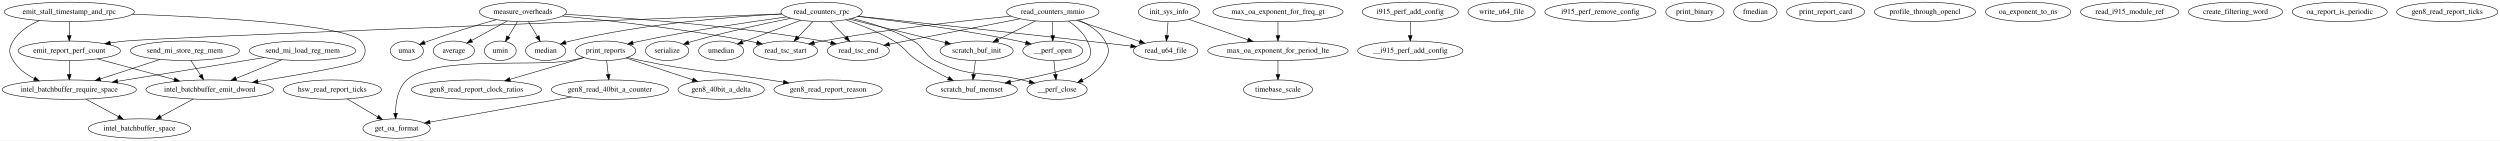
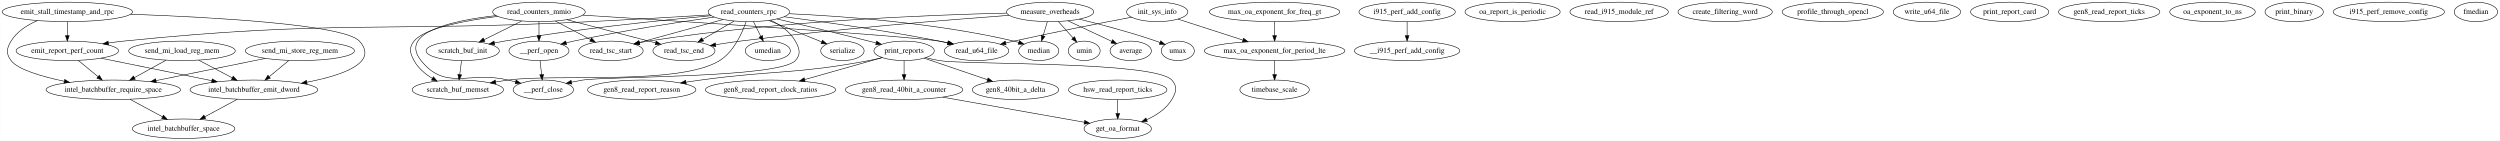
- <svg xmlns="http://www.w3.org/2000/svg" width="4629pt" height="260pt" viewBox="0.00 0.00 4628.73 260.00">
+ <svg xmlns="http://www.w3.org/2000/svg" width="4622pt" height="260pt" viewBox="0.00 0.00 4621.54 260.00">
  <g id="graph0" class="graph" transform="scale(1 1) rotate(0) translate(4 256)">
-     <polygon fill="white" stroke="none" points="-4,4 -4,-256 4624.73,-256 4624.73,4 -4,4" />
+     <polygon fill="white" stroke="none" points="-4,4 -4,-256 4617.54,-256 4617.54,4 -4,4" />
    <g id="node1" class="node">
-       <ellipse fill="none" stroke="black" cx="611.139" cy="-90" rx="90.984" ry="18" />
-       <text text-anchor="middle" x="611.139" y="-86.3" font-family="Times,serif" font-size="14.00">hsw_read_report_ticks</text>
+       <ellipse fill="none" stroke="black" cx="205.239" cy="-90" rx="124.278" ry="18" />
+       <text text-anchor="middle" x="205.239" y="-86.3" font-family="Times,serif" font-size="14.00">intel_batchbuffer_require_space</text>
    </g>
    <g id="node2" class="node">
-       <ellipse fill="none" stroke="black" cx="730.139" cy="-18" rx="62.289" ry="18" />
-       <text text-anchor="middle" x="730.139" y="-14.3" font-family="Times,serif" font-size="14.00">get_oa_format</text>
+       <ellipse fill="none" stroke="black" cx="335.239" cy="-18" rx="94.783" ry="18" />
+       <text text-anchor="middle" x="335.239" y="-14.3" font-family="Times,serif" font-size="14.00">intel_batchbuffer_space</text>
    </g>
    <g id="edge1" class="edge">
-       <path fill="none" stroke="black" d="M638.739,-72.765C655.461,-62.928 676.955,-50.285 694.898,-39.73" />
-       <polygon fill="black" stroke="black" points="697.069,-42.514 703.913,-34.427 693.52,-36.48 697.069,-42.514" />
+       <path fill="none" stroke="black" d="M236.048,-72.411C254.067,-62.708 276.987,-50.366 296.255,-39.992" />
+       <polygon fill="black" stroke="black" points="297.955,-43.051 305.101,-35.228 294.637,-36.888 297.955,-43.051" />
    </g>
    <g id="node3" class="node">
-       <ellipse fill="none" stroke="black" cx="124.139" cy="-234" rx="120.479" ry="18" />
-       <text text-anchor="middle" x="124.139" y="-230.3" font-family="Times,serif" font-size="14.00">emit_stall_timestamp_and_rpc</text>
+       <ellipse fill="none" stroke="black" cx="465.239" cy="-90" rx="118.079" ry="18" />
+       <text text-anchor="middle" x="465.239" y="-86.3" font-family="Times,serif" font-size="14.00">intel_batchbuffer_emit_dword</text>
+     </g>
+     <g id="edge2" class="edge">
+       <path fill="none" stroke="black" d="M434.76,-72.588C416.749,-62.89 393.757,-50.51 374.411,-40.092" />
+       <polygon fill="black" stroke="black" points="375.992,-36.968 365.528,-35.309 372.673,-43.132 375.992,-36.968" />
    </g>
    <g id="node4" class="node">
-       <ellipse fill="none" stroke="black" cx="124.139" cy="-162" rx="94.783" ry="18" />
-       <text text-anchor="middle" x="124.139" y="-158.3" font-family="Times,serif" font-size="14.00">emit_report_perf_count</text>
-     </g>
-     <g id="edge2" class="edge">
-       <path fill="none" stroke="black" d="M124.139,-215.697C124.139,-207.983 124.139,-198.712 124.139,-190.112" />
-       <polygon fill="black" stroke="black" points="127.639,-190.104 124.139,-180.104 120.639,-190.104 127.639,-190.104" />
+       <ellipse fill="none" stroke="black" cx="1667.24" cy="-90" rx="108.581" ry="18" />
+       <text text-anchor="middle" x="1667.24" y="-86.3" font-family="Times,serif" font-size="14.00">gen8_read_40bit_a_counter</text>
    </g>
    <g id="node5" class="node">
-       <ellipse fill="none" stroke="black" cx="384.139" cy="-90" rx="118.079" ry="18" />
-       <text text-anchor="middle" x="384.139" y="-86.3" font-family="Times,serif" font-size="14.00">intel_batchbuffer_emit_dword</text>
+       <ellipse fill="none" stroke="black" cx="2062.24" cy="-18" rx="62.289" ry="18" />
+       <text text-anchor="middle" x="2062.24" y="-14.3" font-family="Times,serif" font-size="14.00">get_oa_format</text>
    </g>
    <g id="edge3" class="edge">
-       <path fill="none" stroke="black" d="M241.227,-229.704C391.505,-224.242 636.299,-210.706 664.139,-180 674.886,-168.147 674.347,-156.321 664.139,-144 657.915,-136.487 553.037,-118.108 473.455,-105.107" />
-       <polygon fill="black" stroke="black" points="473.824,-101.621 463.392,-103.47 472.7,-108.531 473.824,-101.621" />
+       <path fill="none" stroke="black" d="M1738.77,-76.323C1813.47,-63.087 1929.42,-42.538 2000.32,-29.974" />
+       <polygon fill="black" stroke="black" points="2001.2,-33.371 2010.44,-28.18 1999.98,-26.479 2001.2,-33.371" />
    </g>
    <g id="node6" class="node">
-       <ellipse fill="none" stroke="black" cx="124.139" cy="-90" rx="124.278" ry="18" />
-       <text text-anchor="middle" x="124.139" y="-86.3" font-family="Times,serif" font-size="14.00">intel_batchbuffer_require_space</text>
+       <ellipse fill="none" stroke="black" cx="2352.24" cy="-162" rx="129.977" ry="18" />
+       <text text-anchor="middle" x="2352.24" y="-158.3" font-family="Times,serif" font-size="14.00">max_oa_exponent_for_period_lte</text>
+     </g>
+     <g id="node7" class="node">
+       <ellipse fill="none" stroke="black" cx="2352.24" cy="-90" rx="64.189" ry="18" />
+       <text text-anchor="middle" x="2352.24" y="-86.3" font-family="Times,serif" font-size="14.00">timebase_scale</text>
    </g>
    <g id="edge4" class="edge">
-       <path fill="none" stroke="black" d="M68.784,-217.906C50.01,-209.853 31.044,-197.797 20.139,-180 11.78,-166.357 11.78,-157.643 20.139,-144 29.211,-129.195 43.861,-118.363 59.338,-110.503" />
-       <polygon fill="black" stroke="black" points="60.937,-113.619 68.511,-106.211 57.97,-107.279 60.937,-113.619" />
+       <path fill="none" stroke="black" d="M2352.24,-143.697C2352.24,-135.983 2352.24,-126.712 2352.24,-118.112" />
+       <polygon fill="black" stroke="black" points="2355.74,-118.104 2352.24,-108.104 2348.74,-118.104 2355.74,-118.104" />
+     </g>
+     <g id="node8" class="node">
+       <ellipse fill="none" stroke="black" cx="992.239" cy="-162" rx="55.491" ry="18" />
+       <text text-anchor="middle" x="992.239" y="-158.3" font-family="Times,serif" font-size="14.00">__perf_open</text>
+     </g>
+     <g id="node9" class="node">
+       <ellipse fill="none" stroke="black" cx="1000.24" cy="-90" rx="55.79" ry="18" />
+       <text text-anchor="middle" x="1000.24" y="-86.3" font-family="Times,serif" font-size="14.00">__perf_close</text>
+     </g>
+     <g id="edge5" class="edge">
+       <path fill="none" stroke="black" d="M994.217,-143.697C995.098,-135.983 996.158,-126.712 997.141,-118.112" />
+       <polygon fill="black" stroke="black" points="1000.63,-118.437 998.285,-108.104 993.672,-117.642 1000.63,-118.437" />
+     </g>
+     <g id="node10" class="node">
+       <ellipse fill="none" stroke="black" cx="992.239" cy="-234" rx="85.585" ry="18" />
+       <text text-anchor="middle" x="992.239" y="-230.3" font-family="Times,serif" font-size="14.00">read_counters_mmio</text>
+     </g>
+     <g id="edge12" class="edge">
+       <path fill="none" stroke="black" d="M992.239,-215.697C992.239,-207.983 992.239,-198.712 992.239,-190.112" />
+       <polygon fill="black" stroke="black" points="995.739,-190.104 992.239,-180.104 988.739,-190.104 995.739,-190.104" />
+     </g>
+     <g id="edge11" class="edge">
+       <path fill="none" stroke="black" d="M912.842,-227.173C834.508,-218.332 732.131,-196.563 774.239,-144 820.082,-86.775 863.982,-125.279 935.239,-108 939.63,-106.935 944.18,-105.804 948.741,-104.649" />
+       <polygon fill="black" stroke="black" points="949.865,-107.975 958.685,-102.105 948.129,-101.193 949.865,-107.975" />
+     </g>
+     <g id="node11" class="node">
+       <ellipse fill="none" stroke="black" cx="851.239" cy="-162" rx="67.688" ry="18" />
+       <text text-anchor="middle" x="851.239" y="-158.3" font-family="Times,serif" font-size="14.00">scratch_buf_init</text>
+     </g>
+     <g id="edge6" class="edge">
+       <path fill="none" stroke="black" d="M960.244,-217.116C939.627,-206.88 912.671,-193.498 890.724,-182.602" />
+       <polygon fill="black" stroke="black" points="892.171,-179.413 881.658,-178.101 889.059,-185.683 892.171,-179.413" />
+     </g>
+     <g id="node12" class="node">
+       <ellipse fill="none" stroke="black" cx="1260.24" cy="-162" rx="57.391" ry="18" />
+       <text text-anchor="middle" x="1260.24" y="-158.3" font-family="Times,serif" font-size="14.00">read_tsc_end</text>
+     </g>
+     <g id="edge7" class="edge">
+       <path fill="none" stroke="black" d="M1043.91,-219.503C1091.06,-207.189 1160.4,-189.077 1207.79,-176.7" />
+       <polygon fill="black" stroke="black" points="1208.76,-180.063 1217.55,-174.15 1206.99,-173.291 1208.76,-180.063" />
+     </g>
+     <g id="node13" class="node">
+       <ellipse fill="none" stroke="black" cx="1125.24" cy="-162" rx="59.59" ry="18" />
+       <text text-anchor="middle" x="1125.24" y="-158.3" font-family="Times,serif" font-size="14.00">read_tsc_start</text>
+     </g>
+     <g id="edge8" class="edge">
+       <path fill="none" stroke="black" d="M1022.42,-217.116C1041.69,-206.972 1066.84,-193.737 1087.44,-182.895" />
+       <polygon fill="black" stroke="black" points="1089.33,-185.856 1096.55,-178.101 1086.07,-179.662 1089.33,-185.856" />
+     </g>
+     <g id="node14" class="node">
+       <ellipse fill="none" stroke="black" cx="1801.24" cy="-162" rx="59.59" ry="18" />
+       <text text-anchor="middle" x="1801.24" y="-158.3" font-family="Times,serif" font-size="14.00">read_u64_file</text>
+     </g>
+     <g id="edge9" class="edge">
+       <path fill="none" stroke="black" d="M1073.18,-227.984C1251.71,-216.808 1668.55,-190.052 1732.24,-180 1737.57,-179.159 1743.1,-178.108 1748.59,-176.945" />
+       <polygon fill="black" stroke="black" points="1749.41,-180.348 1758.4,-174.75 1747.88,-173.517 1749.41,-180.348" />
+     </g>
+     <g id="node15" class="node">
+       <ellipse fill="none" stroke="black" cx="842.239" cy="-90" rx="84.485" ry="18" />
+       <text text-anchor="middle" x="842.239" y="-86.3" font-family="Times,serif" font-size="14.00">scratch_buf_memset</text>
+     </g>
+     <g id="edge10" class="edge">
+       <path fill="none" stroke="black" d="M916.113,-225.68C856.469,-218.185 780.466,-204.138 761.239,-180 751.271,-167.485 753.629,-158.074 761.239,-144 768.78,-130.055 781.762,-119.19 795.152,-111.029" />
+       <polygon fill="black" stroke="black" points="796.974,-114.02 803.956,-106.052 793.529,-107.926 796.974,-114.02" />
+     </g>
+     <g id="edge46" class="edge">
+       <path fill="none" stroke="black" d="M849.015,-143.697C848.023,-135.983 846.831,-126.712 845.725,-118.112" />
+       <polygon fill="black" stroke="black" points="849.185,-117.576 844.438,-108.104 842.242,-118.469 849.185,-117.576" />
+     </g>
+     <g id="node16" class="node">
+       <ellipse fill="none" stroke="black" cx="550.239" cy="-162" rx="100.983" ry="18" />
+       <text text-anchor="middle" x="550.239" y="-158.3" font-family="Times,serif" font-size="14.00">send_mi_store_reg_mem</text>
+     </g>
+     <g id="edge13" class="edge">
+       <path fill="none" stroke="black" d="M486.156,-147.998C429.118,-136.425 345.484,-119.455 284.305,-107.042" />
+       <polygon fill="black" stroke="black" points="284.802,-103.572 274.305,-105.013 283.41,-110.432 284.802,-103.572" />
+     </g>
+     <g id="edge14" class="edge">
+       <path fill="none" stroke="black" d="M529.663,-144.055C518.805,-135.113 505.317,-124.005 493.493,-114.268" />
+       <polygon fill="black" stroke="black" points="495.57,-111.444 485.626,-107.789 491.12,-116.848 495.57,-111.444" />
+     </g>
+     <g id="node17" class="node">
+       <ellipse fill="none" stroke="black" cx="1937.24" cy="-234" rx="80.686" ry="18" />
+       <text text-anchor="middle" x="1937.24" y="-230.3" font-family="Times,serif" font-size="14.00">measure_overheads</text>
+     </g>
+     <g id="edge16" class="edge">
+       <path fill="none" stroke="black" d="M1861.51,-227.687C1751.68,-219.599 1541.87,-202.705 1364.24,-180 1349.49,-178.115 1333.63,-175.715 1318.85,-173.315" />
+       <polygon fill="black" stroke="black" points="1319.25,-169.834 1308.81,-171.66 1318.11,-176.741 1319.25,-169.834" />
+     </g>
+     <g id="edge20" class="edge">
+       <path fill="none" stroke="black" d="M1857.02,-231.746C1720.23,-228.613 1433.44,-217.716 1194.24,-180 1188.91,-179.159 1183.38,-178.109 1177.89,-176.946" />
+       <polygon fill="black" stroke="black" points="1178.6,-173.519 1168.07,-174.752 1177.07,-180.35 1178.6,-173.519" />
+     </g>
+     <g id="node18" class="node">
+       <ellipse fill="none" stroke="black" cx="2000.24" cy="-162" rx="29.497" ry="18" />
+       <text text-anchor="middle" x="2000.24" y="-158.3" font-family="Times,serif" font-size="14.00">umin</text>
    </g>
    <g id="edge15" class="edge">
-       <path fill="none" stroke="black" d="M176.441,-146.919C217.386,-135.895 274.575,-120.498 318.578,-108.651" />
-       <polygon fill="black" stroke="black" points="319.577,-112.007 328.323,-106.027 317.757,-105.247 319.577,-112.007" />
-     </g>
-     <g id="edge16" class="edge">
-       <path fill="none" stroke="black" d="M124.139,-143.697C124.139,-135.983 124.139,-126.712 124.139,-118.112" />
-       <polygon fill="black" stroke="black" points="127.639,-118.104 124.139,-108.104 120.639,-118.104 127.639,-118.104" />
+       <path fill="none" stroke="black" d="M1952.49,-216.055C1960.65,-206.988 1970.81,-195.694 1979.67,-185.86" />
+       <polygon fill="black" stroke="black" points="1982.33,-188.131 1986.42,-178.356 1977.13,-183.448 1982.33,-188.131" />
+     </g>
+     <g id="node19" class="node">
+       <ellipse fill="none" stroke="black" cx="2086.24" cy="-162" rx="38.194" ry="18" />
+       <text text-anchor="middle" x="2086.24" y="-158.3" font-family="Times,serif" font-size="14.00">average</text>
+     </g>
+     <g id="edge17" class="edge">
+       <path fill="none" stroke="black" d="M1970.31,-217.465C1994.22,-206.228 2026.5,-191.067 2050.92,-179.594" />
+       <polygon fill="black" stroke="black" points="2052.63,-182.658 2060.19,-175.238 2049.65,-176.322 2052.63,-182.658" />
+     </g>
+     <g id="node20" class="node">
+       <ellipse fill="none" stroke="black" cx="2173.24" cy="-162" rx="30.595" ry="18" />
+       <text text-anchor="middle" x="2173.24" y="-158.3" font-family="Times,serif" font-size="14.00">umax</text>
+     </g>
+     <g id="edge18" class="edge">
+       <path fill="none" stroke="black" d="M1991.08,-220.564C2030.8,-210.878 2085.93,-196.361 2133.24,-180 2135.61,-179.18 2138.04,-178.286 2140.47,-177.352" />
+       <polygon fill="black" stroke="black" points="2141.79,-180.595 2149.76,-173.615 2139.18,-174.101 2141.79,-180.595" />
+     </g>
+     <g id="node21" class="node">
+       <ellipse fill="none" stroke="black" cx="1916.24" cy="-162" rx="37.093" ry="18" />
+       <text text-anchor="middle" x="1916.24" y="-158.3" font-family="Times,serif" font-size="14.00">median</text>
+     </g>
+     <g id="edge19" class="edge">
+       <path fill="none" stroke="black" d="M1932.05,-215.697C1929.71,-207.898 1926.89,-198.509 1924.29,-189.829" />
+       <polygon fill="black" stroke="black" points="1927.6,-188.677 1921.37,-180.104 1920.89,-190.688 1927.6,-188.677" />
+     </g>
+     <g id="node22" class="node">
+       <ellipse fill="none" stroke="black" cx="2352.24" cy="-234" rx="120.479" ry="18" />
+       <text text-anchor="middle" x="2352.24" y="-230.3" font-family="Times,serif" font-size="14.00">max_oa_exponent_for_freq_gt</text>
+     </g>
+     <g id="edge21" class="edge">
+       <path fill="none" stroke="black" d="M2352.24,-215.697C2352.24,-207.983 2352.24,-198.712 2352.24,-190.112" />
+       <polygon fill="black" stroke="black" points="2355.74,-190.104 2352.24,-180.104 2348.74,-190.104 2355.74,-190.104" />
+     </g>
+     <g id="node23" class="node">
+       <ellipse fill="none" stroke="black" cx="1380.24" cy="-234" rx="75.287" ry="18" />
+       <text text-anchor="middle" x="1380.24" y="-230.3" font-family="Times,serif" font-size="14.00">read_counters_rpc</text>
+     </g>
+     <g id="edge33" class="edge">
+       <path fill="none" stroke="black" d="M1316.27,-224.414C1250.66,-215.17 1145.83,-199.179 1056.24,-180 1051.82,-179.054 1047.25,-177.998 1042.68,-176.887" />
+       <polygon fill="black" stroke="black" points="1043.27,-173.429 1032.72,-174.391 1041.57,-180.219 1043.27,-173.429" />
+     </g>
+     <g id="edge32" class="edge">
+       <path fill="none" stroke="black" d="M1420.37,-218.721C1437.73,-210.31 1456.32,-197.763 1466.24,-180 1474.04,-166.03 1477.02,-155.818 1466.24,-144 1436.68,-111.61 1116.53,-114.989 1073.24,-108 1066.51,-106.913 1059.47,-105.559 1052.54,-104.092" />
+       <polygon fill="black" stroke="black" points="1053.02,-100.615 1042.51,-101.881 1051.52,-107.451 1053.02,-100.615" />
+     </g>
+     <g id="edge22" class="edge">
+       <path fill="none" stroke="black" d="M1310.63,-227.029C1221.6,-218.891 1062.83,-202.689 928.239,-180 922.359,-179.009 916.25,-177.862 910.16,-176.643" />
+       <polygon fill="black" stroke="black" points="910.477,-173.134 899.975,-174.535 909.058,-179.989 910.477,-173.134" />
+     </g>
+     <g id="edge23" class="edge">
+       <path fill="none" stroke="black" d="M1353.01,-217.116C1335.78,-207.063 1313.34,-193.975 1294.85,-183.188" />
+       <polygon fill="black" stroke="black" points="1296.53,-180.117 1286.13,-178.101 1293,-186.163 1296.53,-180.117" />
+     </g>
+     <g id="edge26" class="edge">
+       <path fill="none" stroke="black" d="M1332.57,-219.916C1288.52,-207.824 1223.2,-189.891 1177.69,-177.398" />
+       <polygon fill="black" stroke="black" points="1178.58,-174.012 1168.01,-174.74 1176.72,-180.762 1178.58,-174.012" />
+     </g>
+     <g id="edge29" class="edge">
+       <path fill="none" stroke="black" d="M1445.75,-224.972C1516.67,-215.853 1632.97,-199.659 1732.24,-180 1737.25,-179.007 1742.45,-177.89 1747.65,-176.715" />
+       <polygon fill="black" stroke="black" points="1748.63,-180.08 1757.57,-174.402 1747.04,-173.263 1748.63,-180.08" />
+     </g>
+     <g id="edge31" class="edge">
+       <path fill="none" stroke="black" d="M1375.13,-215.863C1367.91,-194.988 1352.6,-160.476 1326.24,-144 1252.25,-97.752 1021.69,-119.857 935.239,-108 927.693,-106.965 919.827,-105.747 912.004,-104.445" />
+       <polygon fill="black" stroke="black" points="912.594,-100.995 902.147,-102.76 911.414,-107.895 912.594,-100.995" />
+     </g>
+     <g id="edge27" class="edge">
+       <path fill="none" stroke="black" d="M1454.66,-230.638C1551.52,-226.275 1725.51,-214.02 1870.24,-180 1873.21,-179.302 1876.25,-178.466 1879.28,-177.544" />
+       <polygon fill="black" stroke="black" points="1880.46,-180.842 1888.85,-174.374 1878.25,-174.198 1880.46,-180.842" />
+     </g>
+     <g id="node24" class="node">
+       <ellipse fill="none" stroke="black" cx="120.239" cy="-162" rx="94.783" ry="18" />
+       <text text-anchor="middle" x="120.239" y="-158.3" font-family="Times,serif" font-size="14.00">emit_report_perf_count</text>
+     </g>
+     <g id="edge24" class="edge">
+       <path fill="none" stroke="black" d="M1308.31,-228.5C1249.01,-224.868 1162.68,-219.762 1087.24,-216 703.827,-196.881 606.139,-219.035 224.239,-180 215.151,-179.071 205.65,-177.858 196.245,-176.506" />
+       <polygon fill="black" stroke="black" points="196.507,-173.006 186.1,-174.992 195.474,-179.93 196.507,-173.006" />
    </g>
    <g id="node25" class="node">
-       <ellipse fill="none" stroke="black" cx="254.139" cy="-18" rx="94.783" ry="18" />
-       <text text-anchor="middle" x="254.139" y="-14.3" font-family="Times,serif" font-size="14.00">intel_batchbuffer_space</text>
+       <ellipse fill="none" stroke="black" cx="1553.24" cy="-162" rx="40.094" ry="18" />
+       <text text-anchor="middle" x="1553.24" y="-158.3" font-family="Times,serif" font-size="14.00">serialize</text>
+     </g>
+     <g id="edge25" class="edge">
+       <path fill="none" stroke="black" d="M1416.93,-218.155C1445.71,-206.509 1485.66,-190.346 1514.86,-178.528" />
+       <polygon fill="black" stroke="black" points="1516.37,-181.695 1524.33,-174.699 1513.74,-175.206 1516.37,-181.695" />
+     </g>
+     <g id="node26" class="node">
+       <ellipse fill="none" stroke="black" cx="1667.24" cy="-162" rx="55.79" ry="18" />
+       <text text-anchor="middle" x="1667.24" y="-158.3" font-family="Times,serif" font-size="14.00">print_reports</text>
    </g>
    <g id="edge28" class="edge">
-       <path fill="none" stroke="black" d="M353.66,-72.588C335.649,-62.89 312.657,-50.51 293.31,-40.092" />
-       <polygon fill="black" stroke="black" points="294.891,-36.968 284.427,-35.309 291.573,-43.132 294.891,-36.968" />
+       <path fill="none" stroke="black" d="M1432.35,-220.893C1477.39,-210.349 1544.19,-194.518 1602.24,-180 1606.56,-178.92 1611.03,-177.784 1615.52,-176.634" />
+       <polygon fill="black" stroke="black" points="1616.51,-179.994 1625.31,-174.106 1614.76,-173.216 1616.51,-179.994" />
+     </g>
+     <g id="node27" class="node">
+       <ellipse fill="none" stroke="black" cx="1415.24" cy="-162" rx="41.693" ry="18" />
+       <text text-anchor="middle" x="1415.24" y="-158.3" font-family="Times,serif" font-size="14.00">umedian</text>
+     </g>
+     <g id="edge30" class="edge">
+       <path fill="none" stroke="black" d="M1388.71,-216.055C1392.8,-207.887 1397.78,-197.912 1402.33,-188.824" />
+       <polygon fill="black" stroke="black" points="1405.5,-190.299 1406.84,-179.789 1399.24,-187.168 1405.5,-190.299" />
+     </g>
+     <g id="edge49" class="edge">
+       <path fill="none" stroke="black" d="M140.815,-144.055C151.674,-135.113 165.161,-124.005 176.985,-114.268" />
+       <polygon fill="black" stroke="black" points="179.358,-116.848 184.853,-107.789 174.908,-111.444 179.358,-116.848" />
+     </g>
+     <g id="edge48" class="edge">
+       <path fill="none" stroke="black" d="M182.716,-148.324C240.105,-136.679 325.378,-119.378 387.221,-106.83" />
+       <polygon fill="black" stroke="black" points="388.219,-110.199 397.323,-104.78 386.827,-103.339 388.219,-110.199" />
+     </g>
+     <g id="edge37" class="edge">
+       <path fill="none" stroke="black" d="M1667.24,-143.697C1667.24,-135.983 1667.24,-126.712 1667.24,-118.112" />
+       <polygon fill="black" stroke="black" points="1670.74,-118.104 1667.24,-108.104 1663.74,-118.104 1670.74,-118.104" />
+     </g>
+     <g id="edge39" class="edge">
+       <path fill="none" stroke="black" d="M1707.22,-149.388C1715.44,-147.329 1724.08,-145.398 1732.24,-144 1779.5,-135.904 2129.78,-143.288 2162.24,-108 2173.07,-96.224 2170.49,-85.709 2162.24,-72 2151.84,-54.724 2133.71,-42.783 2115.72,-34.675" />
+       <polygon fill="black" stroke="black" points="2116.95,-31.392 2106.37,-30.776 2114.25,-37.854 2116.95,-31.392" />
+     </g>
+     <g id="node29" class="node">
+       <ellipse fill="none" stroke="black" cx="1182.24" cy="-90" rx="100.182" ry="18" />
+       <text text-anchor="middle" x="1182.24" y="-86.3" font-family="Times,serif" font-size="14.00">gen8_read_report_reason</text>
+     </g>
+     <g id="edge38" class="edge">
+       <path fill="none" stroke="black" d="M1626.87,-149.503C1618.76,-147.46 1610.26,-145.506 1602.24,-144 1465.48,-118.333 1429.12,-126.725 1291.24,-108 1282.39,-106.798 1273.15,-105.47 1263.95,-104.102" />
+       <polygon fill="black" stroke="black" points="1264.41,-100.632 1254,-102.605 1263.37,-107.554 1264.41,-100.632" />
+     </g>
+     <g id="node30" class="node">
+       <ellipse fill="none" stroke="black" cx="1420.24" cy="-90" rx="120.479" ry="18" />
+       <text text-anchor="middle" x="1420.24" y="-86.3" font-family="Times,serif" font-size="14.00">gen8_read_report_clock_ratios</text>
+     </g>
+     <g id="edge40" class="edge">
+       <path fill="none" stroke="black" d="M1626.73,-149.519C1587.84,-138.498 1528.52,-121.686 1483.42,-108.905" />
+       <polygon fill="black" stroke="black" points="1484.31,-105.52 1473.73,-106.16 1482.4,-112.255 1484.31,-105.52" />
+     </g>
+     <g id="node31" class="node">
+       <ellipse fill="none" stroke="black" cx="1873.24" cy="-90" rx="79.886" ry="18" />
+       <text text-anchor="middle" x="1873.24" y="-86.3" font-family="Times,serif" font-size="14.00">gen8_40bit_a_delta</text>
+     </g>
+     <g id="edge41" class="edge">
+       <path fill="none" stroke="black" d="M1704.54,-148.324C1737.08,-137.268 1784.63,-121.111 1820.96,-108.766" />
+       <polygon fill="black" stroke="black" points="1822.54,-111.924 1830.88,-105.393 1820.29,-105.297 1822.54,-111.924" />
+     </g>
+     <g id="node28" class="node">
+       <ellipse fill="none" stroke="black" cx="120.239" cy="-234" rx="120.479" ry="18" />
+       <text text-anchor="middle" x="120.239" y="-230.3" font-family="Times,serif" font-size="14.00">emit_stall_timestamp_and_rpc</text>
+     </g>
+     <g id="edge35" class="edge">
+       <path fill="none" stroke="black" d="M64.885,-217.906C46.11,-209.853 27.145,-197.797 16.239,-180 7.88,-166.357 6.573,-156.75 16.239,-144 28.822,-127.404 72.475,-114.573 114.66,-105.696" />
+       <polygon fill="black" stroke="black" points="115.377,-109.122 124.476,-103.694 113.978,-102.263 115.377,-109.122" />
+     </g>
+     <g id="edge36" class="edge">
+       <path fill="none" stroke="black" d="M237.327,-229.704C387.605,-224.242 632.399,-210.706 660.239,-180 696.616,-139.879 628.617,-116.612 563.157,-104.002" />
+       <polygon fill="black" stroke="black" points="563.581,-100.521 553.111,-102.144 562.307,-107.405 563.581,-100.521" />
+     </g>
+     <g id="edge34" class="edge">
+       <path fill="none" stroke="black" d="M120.239,-215.697C120.239,-207.983 120.239,-198.712 120.239,-190.112" />
+       <polygon fill="black" stroke="black" points="123.739,-190.104 120.239,-180.104 116.739,-190.104 123.739,-190.104" />
+     </g>
+     <g id="node32" class="node">
+       <ellipse fill="none" stroke="black" cx="2135.24" cy="-234" rx="56.59" ry="18" />
+       <text text-anchor="middle" x="2135.24" y="-230.3" font-family="Times,serif" font-size="14.00">init_sys_info</text>
+     </g>
+     <g id="edge43" class="edge">
+       <path fill="none" stroke="black" d="M2173.54,-220.647C2206.71,-209.946 2255.22,-194.296 2293.34,-182.001" />
+       <polygon fill="black" stroke="black" points="2294.84,-185.193 2303.29,-178.792 2292.69,-178.531 2294.84,-185.193" />
+     </g>
+     <g id="edge42" class="edge">
+       <path fill="none" stroke="black" d="M2087.71,-224.151C2034.58,-214.104 1946.03,-196.906 1870.24,-180 1865.32,-178.903 1860.22,-177.724 1855.11,-176.516" />
+       <polygon fill="black" stroke="black" points="1855.88,-173.101 1845.34,-174.173 1854.25,-179.909 1855.88,-173.101" />
+     </g>
+     <g id="node33" class="node">
+       <ellipse fill="none" stroke="black" cx="332.239" cy="-162" rx="98.583" ry="18" />
+       <text text-anchor="middle" x="332.239" y="-158.3" font-family="Times,serif" font-size="14.00">send_mi_load_reg_mem</text>
+     </g>
+     <g id="edge44" class="edge">
+       <path fill="none" stroke="black" d="M302.784,-144.765C285.404,-135.185 263.193,-122.943 244.357,-112.561" />
+       <polygon fill="black" stroke="black" points="245.864,-109.395 235.417,-107.633 242.485,-115.526 245.864,-109.395" />
+     </g>
+     <g id="edge45" class="edge">
+       <path fill="none" stroke="black" d="M363.086,-144.765C381.586,-135.028 405.312,-122.541 425.242,-112.051" />
+       <polygon fill="black" stroke="black" points="426.88,-115.145 434.099,-107.39 423.619,-108.95 426.88,-115.145" />
+     </g>
+     <g id="node34" class="node">
+       <ellipse fill="none" stroke="black" cx="2597.24" cy="-234" rx="89.084" ry="18" />
+       <text text-anchor="middle" x="2597.24" y="-230.3" font-family="Times,serif" font-size="14.00">i915_perf_add_config</text>
+     </g>
+     <g id="node35" class="node">
+       <ellipse fill="none" stroke="black" cx="2597.24" cy="-162" rx="97.483" ry="18" />
+       <text text-anchor="middle" x="2597.24" y="-158.3" font-family="Times,serif" font-size="14.00">__i915_perf_add_config</text>
+     </g>
+     <g id="edge47" class="edge">
+       <path fill="none" stroke="black" d="M2597.24,-215.697C2597.24,-207.983 2597.24,-198.712 2597.24,-190.112" />
+       <polygon fill="black" stroke="black" points="2600.74,-190.104 2597.24,-180.104 2593.74,-190.104 2600.74,-190.104" />
+     </g>
+     <g id="node36" class="node">
+       <ellipse fill="none" stroke="black" cx="2062.24" cy="-90" rx="90.984" ry="18" />
+       <text text-anchor="middle" x="2062.24" y="-86.3" font-family="Times,serif" font-size="14.00">hsw_read_report_ticks</text>
    </g>
    <g id="edge50" class="edge">
-       <path fill="none" stroke="black" d="M154.947,-72.411C172.967,-62.708 195.887,-50.366 215.155,-39.992" />
-       <polygon fill="black" stroke="black" points="216.855,-43.051 224,-35.228 213.536,-36.888 216.855,-43.051" />
-     </g>
-     <g id="node7" class="node">
-       <ellipse fill="none" stroke="black" cx="1945.14" cy="-234" rx="85.585" ry="18" />
-       <text text-anchor="middle" x="1945.14" y="-230.3" font-family="Times,serif" font-size="14.00">read_counters_mmio</text>
-     </g>
-     <g id="node8" class="node">
-       <ellipse fill="none" stroke="black" cx="1804.14" cy="-162" rx="67.688" ry="18" />
-       <text text-anchor="middle" x="1804.14" y="-158.3" font-family="Times,serif" font-size="14.00">scratch_buf_init</text>
-     </g>
-     <g id="edge5" class="edge">
-       <path fill="none" stroke="black" d="M1913.14,-217.116C1892.53,-206.88 1865.57,-193.498 1843.62,-182.602" />
-       <polygon fill="black" stroke="black" points="1845.07,-179.413 1834.56,-178.101 1841.96,-185.683 1845.07,-179.413" />
-     </g>
-     <g id="node9" class="node">
-       <ellipse fill="none" stroke="black" cx="1585.14" cy="-162" rx="57.391" ry="18" />
-       <text text-anchor="middle" x="1585.14" y="-158.3" font-family="Times,serif" font-size="14.00">read_tsc_end</text>
-     </g>
-     <g id="edge6" class="edge">
-       <path fill="none" stroke="black" d="M1884.48,-221.205C1816.91,-208.066 1708.51,-186.989 1642.36,-174.127" />
-       <polygon fill="black" stroke="black" points="1643.01,-170.687 1632.52,-172.214 1641.67,-177.558 1643.01,-170.687" />
-     </g>
-     <g id="node10" class="node">
-       <ellipse fill="none" stroke="black" cx="2154.14" cy="-162" rx="59.59" ry="18" />
-       <text text-anchor="middle" x="2154.14" y="-158.3" font-family="Times,serif" font-size="14.00">read_u64_file</text>
-     </g>
-     <g id="edge7" class="edge">
-       <path fill="none" stroke="black" d="M1988.7,-218.411C2022.92,-206.947 2070.56,-190.993 2105.93,-179.147" />
-       <polygon fill="black" stroke="black" points="2107.19,-182.416 2115.56,-175.921 2104.97,-175.779 2107.19,-182.416" />
-     </g>
-     <g id="node11" class="node">
-       <ellipse fill="none" stroke="black" cx="1945.14" cy="-162" rx="55.491" ry="18" />
-       <text text-anchor="middle" x="1945.14" y="-158.3" font-family="Times,serif" font-size="14.00">__perf_open</text>
-     </g>
-     <g id="edge8" class="edge">
-       <path fill="none" stroke="black" d="M1945.14,-215.697C1945.14,-207.983 1945.14,-198.712 1945.14,-190.112" />
-       <polygon fill="black" stroke="black" points="1948.64,-190.104 1945.14,-180.104 1941.64,-190.104 1948.64,-190.104" />
-     </g>
-     <g id="node12" class="node">
-       <ellipse fill="none" stroke="black" cx="1953.14" cy="-90" rx="55.79" ry="18" />
-       <text text-anchor="middle" x="1953.14" y="-86.3" font-family="Times,serif" font-size="14.00">__perf_close</text>
-     </g>
-     <g id="edge9" class="edge">
-       <path fill="none" stroke="black" d="M1992.53,-218.995C2011.42,-210.83 2031.22,-198.403 2042.14,-180 2050.3,-166.239 2050.05,-157.91 2042.14,-144 2032.93,-127.794 2016.58,-116.022 2000.39,-107.751" />
-       <polygon fill="black" stroke="black" points="2001.47,-104.389 1990.94,-103.279 1998.48,-110.717 2001.47,-104.389" />
-     </g>
-     <g id="node13" class="node">
-       <ellipse fill="none" stroke="black" cx="1450.14" cy="-162" rx="59.59" ry="18" />
-       <text text-anchor="middle" x="1450.14" y="-158.3" font-family="Times,serif" font-size="14.00">read_tsc_start</text>
-     </g>
-     <g id="edge10" class="edge">
-       <path fill="none" stroke="black" d="M1867.76,-226.138C1782.08,-217.899 1640.07,-202.339 1519.14,-180 1514.04,-179.058 1508.75,-177.966 1503.48,-176.8" />
-       <polygon fill="black" stroke="black" points="1503.93,-173.314 1493.4,-174.485 1502.37,-180.136 1503.93,-173.314" />
-     </g>
-     <g id="node14" class="node">
-       <ellipse fill="none" stroke="black" cx="1795.14" cy="-90" rx="84.485" ry="18" />
-       <text text-anchor="middle" x="1795.14" y="-86.3" font-family="Times,serif" font-size="14.00">scratch_buf_memset</text>
-     </g>
-     <g id="edge11" class="edge">
-       <path fill="none" stroke="black" d="M1974.23,-217.057C1987.49,-208.08 2001.83,-195.535 2009.14,-180 2015.95,-165.521 2019,-156.6 2009.14,-144 2000.12,-132.478 1925.53,-115.812 1866.92,-104.257" />
-       <polygon fill="black" stroke="black" points="1867.41,-100.787 1856.92,-102.305 1866.07,-107.657 1867.41,-100.787" />
-     </g>
-     <g id="edge25" class="edge">
-       <path fill="none" stroke="black" d="M1801.91,-143.697C1800.92,-135.983 1799.73,-126.712 1798.62,-118.112" />
-       <polygon fill="black" stroke="black" points="1802.08,-117.576 1797.34,-108.104 1795.14,-118.469 1802.08,-117.576" />
-     </g>
-     <g id="edge14" class="edge">
-       <path fill="none" stroke="black" d="M1947.12,-143.697C1948,-135.983 1949.06,-126.712 1950.04,-118.112" />
-       <polygon fill="black" stroke="black" points="1953.53,-118.437 1951.18,-108.104 1946.57,-117.642 1953.53,-118.437" />
-     </g>
-     <g id="node15" class="node">
-       <ellipse fill="none" stroke="black" cx="338.139" cy="-162" rx="100.983" ry="18" />
-       <text text-anchor="middle" x="338.139" y="-158.3" font-family="Times,serif" font-size="14.00">send_mi_store_reg_mem</text>
-     </g>
-     <g id="edge13" class="edge">
-       <path fill="none" stroke="black" d="M349.274,-144.055C354.674,-135.837 361.276,-125.791 367.277,-116.66" />
-       <polygon fill="black" stroke="black" points="370.22,-118.555 372.787,-108.275 364.37,-114.71 370.22,-118.555" />
-     </g>
-     <g id="edge12" class="edge">
-       <path fill="none" stroke="black" d="M291.968,-145.897C259.76,-135.362 216.542,-121.225 182.029,-109.936" />
-       <polygon fill="black" stroke="black" points="182.674,-106.465 172.081,-106.682 180.498,-113.118 182.674,-106.465" />
-     </g>
-     <g id="node16" class="node">
-       <ellipse fill="none" stroke="black" cx="2362.14" cy="-162" rx="129.977" ry="18" />
-       <text text-anchor="middle" x="2362.14" y="-158.3" font-family="Times,serif" font-size="14.00">max_oa_exponent_for_period_lte</text>
-     </g>
-     <g id="node17" class="node">
-       <ellipse fill="none" stroke="black" cx="2362.14" cy="-90" rx="64.189" ry="18" />
-       <text text-anchor="middle" x="2362.14" y="-86.3" font-family="Times,serif" font-size="14.00">timebase_scale</text>
-     </g>
-     <g id="edge17" class="edge">
-       <path fill="none" stroke="black" d="M2362.14,-143.697C2362.14,-135.983 2362.14,-126.712 2362.14,-118.112" />
-       <polygon fill="black" stroke="black" points="2365.64,-118.104 2362.14,-108.104 2358.64,-118.104 2365.64,-118.104" />
-     </g>
-     <g id="node18" class="node">
-       <ellipse fill="none" stroke="black" cx="964.139" cy="-234" rx="80.686" ry="18" />
-       <text text-anchor="middle" x="964.139" y="-230.3" font-family="Times,serif" font-size="14.00">measure_overheads</text>
-     </g>
-     <g id="edge21" class="edge">
-       <path fill="none" stroke="black" d="M1042.33,-229.406C1150.24,-223.566 1350.63,-209.559 1519.14,-180 1524.11,-179.128 1529.26,-178.075 1534.38,-176.924" />
-       <polygon fill="black" stroke="black" points="1535.24,-180.319 1544.16,-174.616 1533.63,-173.507 1535.24,-180.319" />
-     </g>
-     <g id="edge22" class="edge">
-       <path fill="none" stroke="black" d="M1037.42,-226.372C1121.2,-218.178 1262.25,-202.503 1382.14,-180 1387.09,-179.07 1392.23,-177.995 1397.35,-176.848" />
-       <polygon fill="black" stroke="black" points="1398.2,-180.245 1407.14,-174.569 1396.61,-173.427 1398.2,-180.245" />
-     </g>
-     <g id="node19" class="node">
-       <ellipse fill="none" stroke="black" cx="922.139" cy="-162" rx="29.497" ry="18" />
-       <text text-anchor="middle" x="922.139" y="-158.3" font-family="Times,serif" font-size="14.00">umin</text>
-     </g>
-     <g id="edge18" class="edge">
-       <path fill="none" stroke="black" d="M953.972,-216.055C948.947,-207.679 942.781,-197.404 937.219,-188.134" />
-       <polygon fill="black" stroke="black" points="940.069,-186.081 931.923,-179.307 934.067,-189.683 940.069,-186.081" />
-     </g>
-     <g id="node20" class="node">
-       <ellipse fill="none" stroke="black" cx="749.139" cy="-162" rx="30.595" ry="18" />
-       <text text-anchor="middle" x="749.139" y="-158.3" font-family="Times,serif" font-size="14.00">umax</text>
-     </g>
-     <g id="edge19" class="edge">
-       <path fill="none" stroke="black" d="M915.02,-219.657C879.685,-209.688 831.067,-195.209 789.139,-180 786.78,-179.144 784.36,-178.224 781.933,-177.271" />
-       <polygon fill="black" stroke="black" points="783.242,-174.025 772.66,-173.494 780.602,-180.508 783.242,-174.025" />
-     </g>
-     <g id="node21" class="node">
-       <ellipse fill="none" stroke="black" cx="1006.14" cy="-162" rx="37.093" ry="18" />
-       <text text-anchor="middle" x="1006.14" y="-158.3" font-family="Times,serif" font-size="14.00">median</text>
-     </g>
-     <g id="edge20" class="edge">
-       <path fill="none" stroke="black" d="M974.306,-216.055C979.259,-207.801 985.318,-197.701 990.816,-188.538" />
-       <polygon fill="black" stroke="black" points="993.922,-190.165 996.066,-179.789 987.919,-186.563 993.922,-190.165" />
-     </g>
-     <g id="node22" class="node">
-       <ellipse fill="none" stroke="black" cx="836.139" cy="-162" rx="38.194" ry="18" />
-       <text text-anchor="middle" x="836.139" y="-158.3" font-family="Times,serif" font-size="14.00">average</text>
-     </g>
-     <g id="edge23" class="edge">
-       <path fill="none" stroke="black" d="M935.094,-217.116C915.521,-206.412 889.656,-192.267 869.278,-181.123" />
-       <polygon fill="black" stroke="black" points="870.797,-177.965 860.344,-176.237 867.438,-184.106 870.797,-177.965" />
-     </g>
-     <g id="node23" class="node">
-       <ellipse fill="none" stroke="black" cx="1125.14" cy="-90" rx="108.581" ry="18" />
-       <text text-anchor="middle" x="1125.14" y="-86.3" font-family="Times,serif" font-size="14.00">gen8_read_40bit_a_counter</text>
-     </g>
-     <g id="edge24" class="edge">
-       <path fill="none" stroke="black" d="M1053.61,-76.323C978.913,-63.087 862.961,-42.538 792.063,-29.974" />
-       <polygon fill="black" stroke="black" points="792.397,-26.479 781.939,-28.18 791.175,-33.371 792.397,-26.479" />
-     </g>
-     <g id="node24" class="node">
-       <ellipse fill="none" stroke="black" cx="2160.14" cy="-234" rx="56.59" ry="18" />
-       <text text-anchor="middle" x="2160.14" y="-230.3" font-family="Times,serif" font-size="14.00">init_sys_info</text>
-     </g>
-     <g id="edge27" class="edge">
-       <path fill="none" stroke="black" d="M2158.66,-215.697C2157.99,-207.983 2157.2,-198.712 2156.46,-190.112" />
-       <polygon fill="black" stroke="black" points="2159.95,-189.769 2155.61,-180.104 2152.97,-190.367 2159.95,-189.769" />
-     </g>
-     <g id="edge26" class="edge">
-       <path fill="none" stroke="black" d="M2197.19,-220.161C2227.8,-209.554 2271.72,-194.334 2306.54,-182.266" />
-       <polygon fill="black" stroke="black" points="2307.8,-185.534 2316.1,-178.952 2305.51,-178.92 2307.8,-185.534" />
-     </g>
-     <g id="node26" class="node">
-       <ellipse fill="none" stroke="black" cx="1517.14" cy="-234" rx="75.287" ry="18" />
-       <text text-anchor="middle" x="1517.14" y="-230.3" font-family="Times,serif" font-size="14.00">read_counters_rpc</text>
-     </g>
-     <g id="edge31" class="edge">
-       <path fill="none" stroke="black" d="M1443.01,-230.201C1177.83,-220.153 288.753,-186.177 228.139,-180 219.05,-179.074 209.549,-177.862 200.144,-176.511" />
-       <polygon fill="black" stroke="black" points="200.406,-173.012 189.999,-174.998 199.373,-179.935 200.406,-173.012" />
-     </g>
-     <g id="edge30" class="edge">
-       <path fill="none" stroke="black" d="M1567.79,-220.647C1617.68,-208.479 1693.81,-189.911 1746.11,-177.155" />
-       <polygon fill="black" stroke="black" points="1747.02,-180.534 1755.91,-174.764 1745.36,-173.733 1747.02,-180.534" />
-     </g>
-     <g id="edge29" class="edge">
-       <path fill="none" stroke="black" d="M1533.25,-216.411C1541.81,-207.606 1552.47,-196.628 1561.9,-186.919" />
-       <polygon fill="black" stroke="black" points="1564.68,-189.082 1569.14,-179.47 1559.66,-184.204 1564.68,-189.082" />
-     </g>
-     <g id="edge32" class="edge">
-       <path fill="none" stroke="black" d="M1584.81,-225.914C1679.68,-215.933 1857.6,-197.045 2009.14,-180 2035.48,-177.037 2064.5,-173.657 2089.62,-170.696" />
-       <polygon fill="black" stroke="black" points="2090.24,-174.147 2099.76,-169.498 2089.42,-167.196 2090.24,-174.147" />
-     </g>
-     <g id="edge33" class="edge">
-       <path fill="none" stroke="black" d="M1583.96,-225.61C1657.27,-216.958 1778.23,-201.088 1881.14,-180 1885.75,-179.055 1890.53,-177.976 1895.3,-176.832" />
-       <polygon fill="black" stroke="black" points="1896.16,-180.224 1905.02,-174.412 1894.47,-173.431 1896.16,-180.224" />
-     </g>
-     <g id="edge39" class="edge">
-       <path fill="none" stroke="black" d="M1573.19,-221.952C1607.59,-213.649 1651.67,-200.188 1687.14,-180 1707.92,-168.167 1705.88,-154.968 1727.14,-144 1792.3,-110.376 1816.88,-125.279 1888.14,-108 1892.53,-106.935 1897.08,-105.804 1901.64,-104.649" />
-       <polygon fill="black" stroke="black" points="1902.76,-107.975 1911.58,-102.105 1901.03,-101.193 1902.76,-107.975" />
-     </g>
-     <g id="edge35" class="edge">
-       <path fill="none" stroke="black" d="M1500.92,-216.055C1492.61,-207.371 1482.34,-196.644 1473.22,-187.114" />
-       <polygon fill="black" stroke="black" points="1475.65,-184.593 1466.21,-179.789 1470.59,-189.433 1475.65,-184.593" />
-     </g>
-     <g id="edge37" class="edge">
-       <path fill="none" stroke="black" d="M1561.64,-219.42C1588.55,-210.246 1622.98,-196.761 1651.14,-180 1672.56,-167.253 1673.43,-157.87 1694.14,-144 1712.3,-131.839 1733.57,-120.314 1751.89,-111.137" />
-       <polygon fill="black" stroke="black" points="1753.48,-114.256 1760.9,-106.694 1750.38,-107.978 1753.48,-114.256" />
-     </g>
-     <g id="edge40" class="edge">
-       <path fill="none" stroke="black" d="M1443.31,-230.06C1350.79,-225.13 1187.89,-212.323 1052.14,-180 1049.17,-179.293 1046.13,-178.451 1043.1,-177.525" />
-       <polygon fill="black" stroke="black" points="1044.13,-174.18 1033.54,-174.347 1041.92,-180.822 1044.13,-174.18" />
-     </g>
-     <g id="node27" class="node">
-       <ellipse fill="none" stroke="black" cx="1231.14" cy="-162" rx="40.094" ry="18" />
-       <text text-anchor="middle" x="1231.14" y="-158.3" font-family="Times,serif" font-size="14.00">serialize</text>
-     </g>
-     <g id="edge34" class="edge">
-       <path fill="none" stroke="black" d="M1460.18,-222.16C1411.88,-212.518 1340.97,-197.294 1280.14,-180 1277.16,-179.153 1274.1,-178.227 1271.03,-177.258" />
-       <polygon fill="black" stroke="black" points="1271.88,-173.855 1261.29,-174.064 1269.7,-180.506 1271.88,-173.855" />
-     </g>
-     <g id="node28" class="node">
-       <ellipse fill="none" stroke="black" cx="1331.14" cy="-162" rx="41.693" ry="18" />
-       <text text-anchor="middle" x="1331.14" y="-158.3" font-family="Times,serif" font-size="14.00">umedian</text>
-     </g>
-     <g id="edge36" class="edge">
-       <path fill="none" stroke="black" d="M1478.6,-218.496C1447.07,-206.629 1402.64,-189.907 1370.8,-177.927" />
-       <polygon fill="black" stroke="black" points="1371.95,-174.618 1361.35,-174.371 1369.48,-181.169 1371.95,-174.618" />
-     </g>
-     <g id="node29" class="node">
-       <ellipse fill="none" stroke="black" cx="1117.14" cy="-162" rx="55.79" ry="18" />
-       <text text-anchor="middle" x="1117.14" y="-158.3" font-family="Times,serif" font-size="14.00">print_reports</text>
-     </g>
-     <g id="edge38" class="edge">
-       <path fill="none" stroke="black" d="M1452.26,-224.674C1384.52,-215.528 1275.36,-199.515 1182.14,-180 1177.46,-179.021 1172.62,-177.92 1167.78,-176.761" />
-       <polygon fill="black" stroke="black" points="1168.46,-173.323 1157.91,-174.321 1166.78,-180.119 1168.46,-173.323" />
-     </g>
-     <g id="edge42" class="edge">
-       <path fill="none" stroke="black" d="M1076.77,-149.522C1068.66,-147.477 1060.16,-145.518 1052.14,-144 985.515,-131.392 799.241,-153.69 749.139,-108 732.316,-92.659 728.412,-66.389 728.213,-46.354" />
-       <polygon fill="black" stroke="black" points="731.715,-46.323 728.412,-36.256 724.716,-46.186 731.715,-46.323" />
-     </g>
-     <g id="edge45" class="edge">
-       <path fill="none" stroke="black" d="M1119.12,-143.697C1120,-135.983 1121.06,-126.712 1122.04,-118.112" />
-       <polygon fill="black" stroke="black" points="1125.53,-118.437 1123.18,-108.104 1118.57,-117.642 1125.53,-118.437" />
-     </g>
-     <g id="node30" class="node">
-       <ellipse fill="none" stroke="black" cx="878.139" cy="-90" rx="120.479" ry="18" />
-       <text text-anchor="middle" x="878.139" y="-86.3" font-family="Times,serif" font-size="14.00">gen8_read_report_clock_ratios</text>
-     </g>
-     <g id="edge41" class="edge">
-       <path fill="none" stroke="black" d="M1077.14,-149.284C1039.78,-138.343 983.46,-121.847 940.258,-109.194" />
-       <polygon fill="black" stroke="black" points="940.997,-105.763 930.417,-106.311 939.03,-112.481 940.997,-105.763" />
-     </g>
-     <g id="node31" class="node">
-       <ellipse fill="none" stroke="black" cx="1331.14" cy="-90" rx="79.886" ry="18" />
-       <text text-anchor="middle" x="1331.14" y="-86.3" font-family="Times,serif" font-size="14.00">gen8_40bit_a_delta</text>
-     </g>
-     <g id="edge43" class="edge">
-       <path fill="none" stroke="black" d="M1154.91,-148.647C1189.05,-137.477 1239.68,-120.916 1277.92,-108.407" />
-       <polygon fill="black" stroke="black" points="1279.44,-111.593 1287.86,-105.157 1277.27,-104.939 1279.44,-111.593" />
-     </g>
-     <g id="node32" class="node">
-       <ellipse fill="none" stroke="black" cx="1529.14" cy="-90" rx="100.182" ry="18" />
-       <text text-anchor="middle" x="1529.14" y="-86.3" font-family="Times,serif" font-size="14.00">gen8_read_report_reason</text>
-     </g>
-     <g id="edge44" class="edge">
-       <path fill="none" stroke="black" d="M1157.9,-149.636C1165.9,-147.605 1174.26,-145.622 1182.14,-144 1286.92,-122.435 1314.4,-124.243 1420.14,-108 1428.67,-106.69 1437.57,-105.315 1446.45,-103.938" />
-       <polygon fill="black" stroke="black" points="1447.1,-107.379 1456.44,-102.385 1446.02,-100.462 1447.1,-107.379" />
-     </g>
-     <g id="node33" class="node">
-       <ellipse fill="none" stroke="black" cx="556.139" cy="-162" rx="98.583" ry="18" />
-       <text text-anchor="middle" x="556.139" y="-158.3" font-family="Times,serif" font-size="14.00">send_mi_load_reg_mem</text>
-     </g>
-     <g id="edge46" class="edge">
-       <path fill="none" stroke="black" d="M517.539,-145.291C492.575,-135.131 459.861,-121.817 433.078,-110.917" />
-       <polygon fill="black" stroke="black" points="434.086,-107.548 423.504,-107.021 431.447,-114.032 434.086,-107.548" />
-     </g>
-     <g id="edge47" class="edge">
-       <path fill="none" stroke="black" d="M484.803,-149.441C410.571,-137.413 294.152,-118.548 213.761,-105.522" />
-       <polygon fill="black" stroke="black" points="214.081,-102.028 203.65,-103.884 212.961,-108.938 214.081,-102.028" />
-     </g>
-     <g id="node34" class="node">
-       <ellipse fill="none" stroke="black" cx="2362.14" cy="-234" rx="120.479" ry="18" />
-       <text text-anchor="middle" x="2362.14" y="-230.3" font-family="Times,serif" font-size="14.00">max_oa_exponent_for_freq_gt</text>
-     </g>
-     <g id="edge48" class="edge">
-       <path fill="none" stroke="black" d="M2362.14,-215.697C2362.14,-207.983 2362.14,-198.712 2362.14,-190.112" />
-       <polygon fill="black" stroke="black" points="2365.64,-190.104 2362.14,-180.104 2358.64,-190.104 2365.64,-190.104" />
-     </g>
-     <g id="node35" class="node">
-       <ellipse fill="none" stroke="black" cx="2607.14" cy="-234" rx="89.084" ry="18" />
-       <text text-anchor="middle" x="2607.14" y="-230.3" font-family="Times,serif" font-size="14.00">i915_perf_add_config</text>
-     </g>
-     <g id="node36" class="node">
-       <ellipse fill="none" stroke="black" cx="2607.14" cy="-162" rx="97.483" ry="18" />
-       <text text-anchor="middle" x="2607.14" y="-158.3" font-family="Times,serif" font-size="14.00">__i915_perf_add_config</text>
-     </g>
-     <g id="edge49" class="edge">
-       <path fill="none" stroke="black" d="M2607.14,-215.697C2607.14,-207.983 2607.14,-198.712 2607.14,-190.112" />
-       <polygon fill="black" stroke="black" points="2610.64,-190.104 2607.14,-180.104 2603.64,-190.104 2610.64,-190.104" />
+       <path fill="none" stroke="black" d="M2062.24,-71.697C2062.24,-63.983 2062.24,-54.712 2062.24,-46.112" />
+       <polygon fill="black" stroke="black" points="2065.74,-46.104 2062.24,-36.104 2058.74,-46.104 2065.74,-46.104" />
    </g>
    <g id="node37" class="node">
-       <ellipse fill="none" stroke="black" cx="2776.14" cy="-234" rx="62.289" ry="18" />
-       <text text-anchor="middle" x="2776.14" y="-230.3" font-family="Times,serif" font-size="14.00">write_u64_file</text>
+       <ellipse fill="none" stroke="black" cx="2792.24" cy="-234" rx="87.985" ry="18" />
+       <text text-anchor="middle" x="2792.24" y="-230.3" font-family="Times,serif" font-size="14.00">oa_report_is_periodic</text>
    </g>
    <g id="node38" class="node">
-       <ellipse fill="none" stroke="black" cx="2959.14" cy="-234" rx="102.882" ry="18" />
-       <text text-anchor="middle" x="2959.14" y="-230.3" font-family="Times,serif" font-size="14.00">i915_perf_remove_config</text>
+       <ellipse fill="none" stroke="black" cx="2989.24" cy="-234" rx="90.984" ry="18" />
+       <text text-anchor="middle" x="2989.24" y="-230.3" font-family="Times,serif" font-size="14.00">read_i915_module_ref</text>
    </g>
    <g id="node39" class="node">
-       <ellipse fill="none" stroke="black" cx="3134.14" cy="-234" rx="53.891" ry="18" />
-       <text text-anchor="middle" x="3134.14" y="-230.3" font-family="Times,serif" font-size="14.00">print_binary</text>
+       <ellipse fill="none" stroke="black" cx="3185.24" cy="-234" rx="87.185" ry="18" />
+       <text text-anchor="middle" x="3185.24" y="-230.3" font-family="Times,serif" font-size="14.00">create_filtering_word</text>
    </g>
    <g id="node40" class="node">
-       <ellipse fill="none" stroke="black" cx="3246.14" cy="-234" rx="40.094" ry="18" />
-       <text text-anchor="middle" x="3246.14" y="-230.3" font-family="Times,serif" font-size="14.00">fmedian</text>
+       <ellipse fill="none" stroke="black" cx="3384.24" cy="-234" rx="93.683" ry="18" />
+       <text text-anchor="middle" x="3384.24" y="-230.3" font-family="Times,serif" font-size="14.00">profile_through_opencl</text>
    </g>
    <g id="node41" class="node">
-       <ellipse fill="none" stroke="black" cx="3376.14" cy="-234" rx="72.287" ry="18" />
-       <text text-anchor="middle" x="3376.14" y="-230.3" font-family="Times,serif" font-size="14.00">print_report_card</text>
+       <ellipse fill="none" stroke="black" cx="3558.24" cy="-234" rx="62.289" ry="18" />
+       <text text-anchor="middle" x="3558.24" y="-230.3" font-family="Times,serif" font-size="14.00">write_u64_file</text>
    </g>
    <g id="node42" class="node">
-       <ellipse fill="none" stroke="black" cx="3560.14" cy="-234" rx="93.683" ry="18" />
-       <text text-anchor="middle" x="3560.14" y="-230.3" font-family="Times,serif" font-size="14.00">profile_through_opencl</text>
+       <ellipse fill="none" stroke="black" cx="3711.24" cy="-234" rx="72.287" ry="18" />
+       <text text-anchor="middle" x="3711.24" y="-230.3" font-family="Times,serif" font-size="14.00">print_report_card</text>
    </g>
    <g id="node43" class="node">
-       <ellipse fill="none" stroke="black" cx="3751.14" cy="-234" rx="79.087" ry="18" />
-       <text text-anchor="middle" x="3751.14" y="-230.3" font-family="Times,serif" font-size="14.00">oa_exponent_to_ns</text>
+       <ellipse fill="none" stroke="black" cx="3895.24" cy="-234" rx="93.683" ry="18" />
+       <text text-anchor="middle" x="3895.24" y="-230.3" font-family="Times,serif" font-size="14.00">gen8_read_report_ticks</text>
    </g>
    <g id="node44" class="node">
-       <ellipse fill="none" stroke="black" cx="3939.14" cy="-234" rx="90.984" ry="18" />
-       <text text-anchor="middle" x="3939.14" y="-230.3" font-family="Times,serif" font-size="14.00">read_i915_module_ref</text>
+       <ellipse fill="none" stroke="black" cx="4086.24" cy="-234" rx="79.087" ry="18" />
+       <text text-anchor="middle" x="4086.24" y="-230.3" font-family="Times,serif" font-size="14.00">oa_exponent_to_ns</text>
    </g>
    <g id="node45" class="node">
-       <ellipse fill="none" stroke="black" cx="4135.14" cy="-234" rx="87.185" ry="18" />
-       <text text-anchor="middle" x="4135.14" y="-230.3" font-family="Times,serif" font-size="14.00">create_filtering_word</text>
+       <ellipse fill="none" stroke="black" cx="4237.24" cy="-234" rx="53.891" ry="18" />
+       <text text-anchor="middle" x="4237.24" y="-230.3" font-family="Times,serif" font-size="14.00">print_binary</text>
    </g>
    <g id="node46" class="node">
-       <ellipse fill="none" stroke="black" cx="4328.14" cy="-234" rx="87.985" ry="18" />
-       <text text-anchor="middle" x="4328.14" y="-230.3" font-family="Times,serif" font-size="14.00">oa_report_is_periodic</text>
+       <ellipse fill="none" stroke="black" cx="4412.24" cy="-234" rx="102.882" ry="18" />
+       <text text-anchor="middle" x="4412.24" y="-230.3" font-family="Times,serif" font-size="14.00">i915_perf_remove_config</text>
    </g>
    <g id="node47" class="node">
-       <ellipse fill="none" stroke="black" cx="4527.14" cy="-234" rx="93.683" ry="18" />
-       <text text-anchor="middle" x="4527.14" y="-230.3" font-family="Times,serif" font-size="14.00">gen8_read_report_ticks</text>
+       <ellipse fill="none" stroke="black" cx="4573.24" cy="-234" rx="40.094" ry="18" />
+       <text text-anchor="middle" x="4573.24" y="-230.3" font-family="Times,serif" font-size="14.00">fmedian</text>
    </g>
  </g>
</svg>
